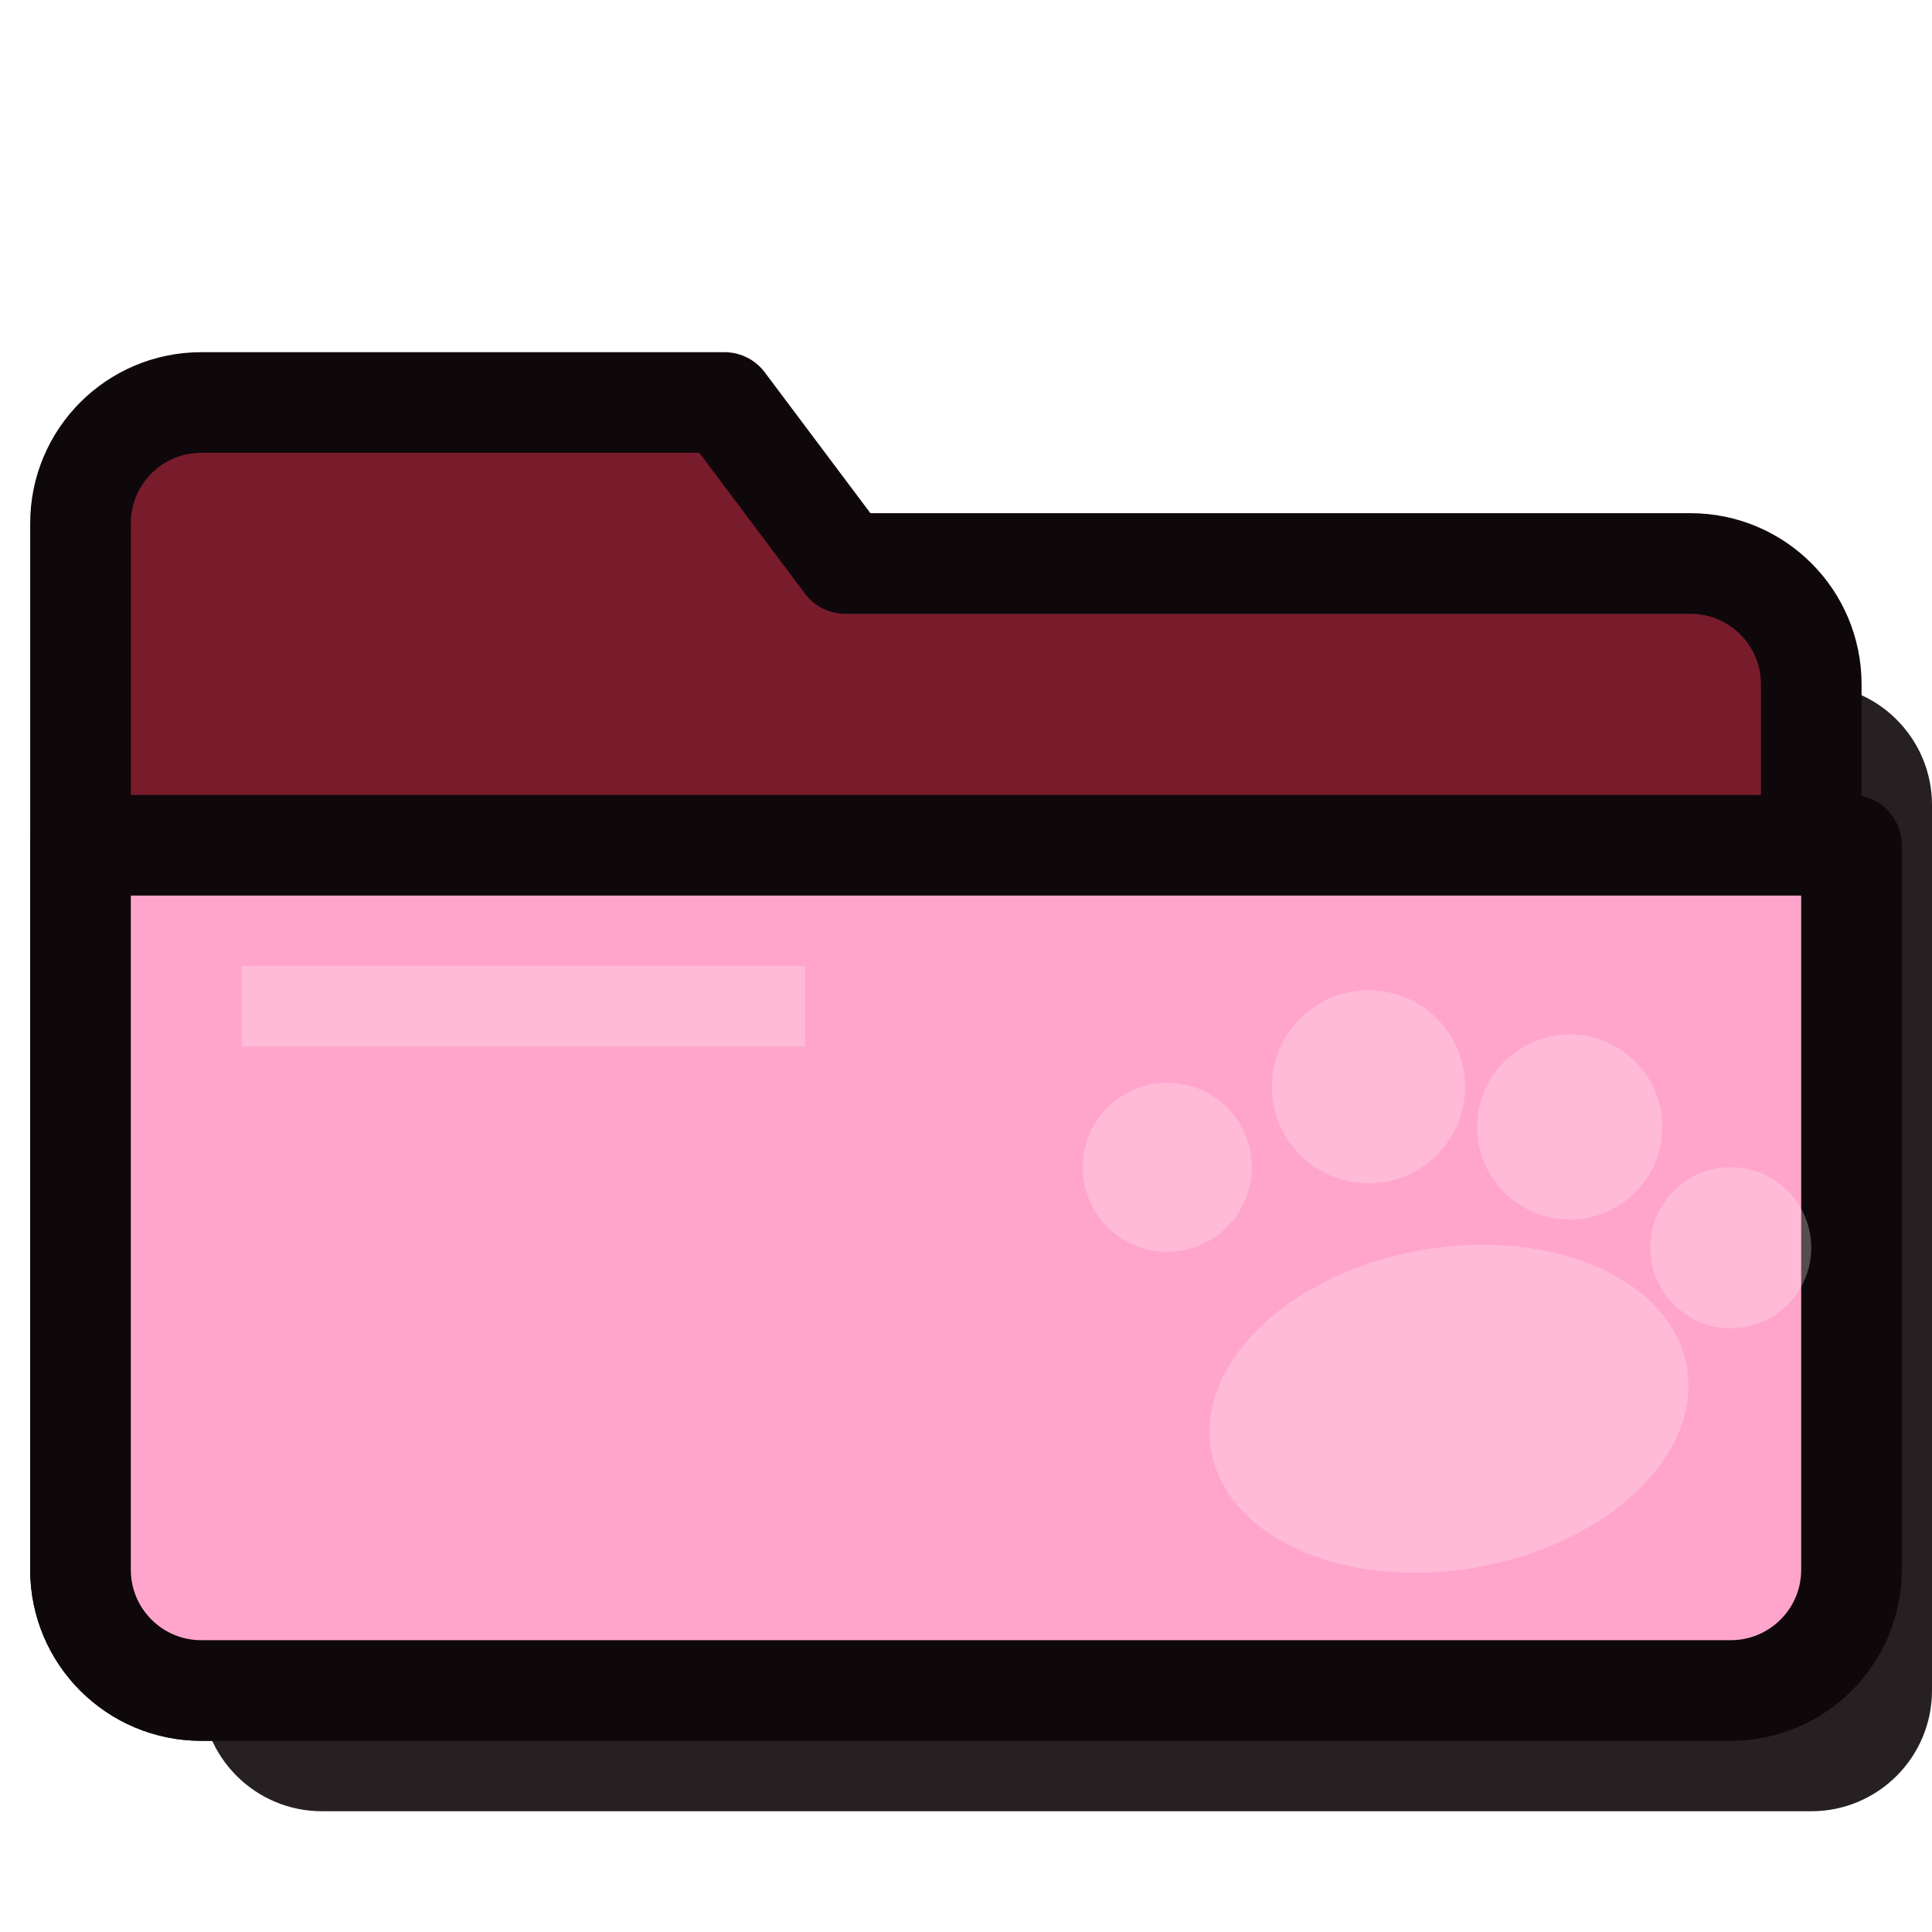
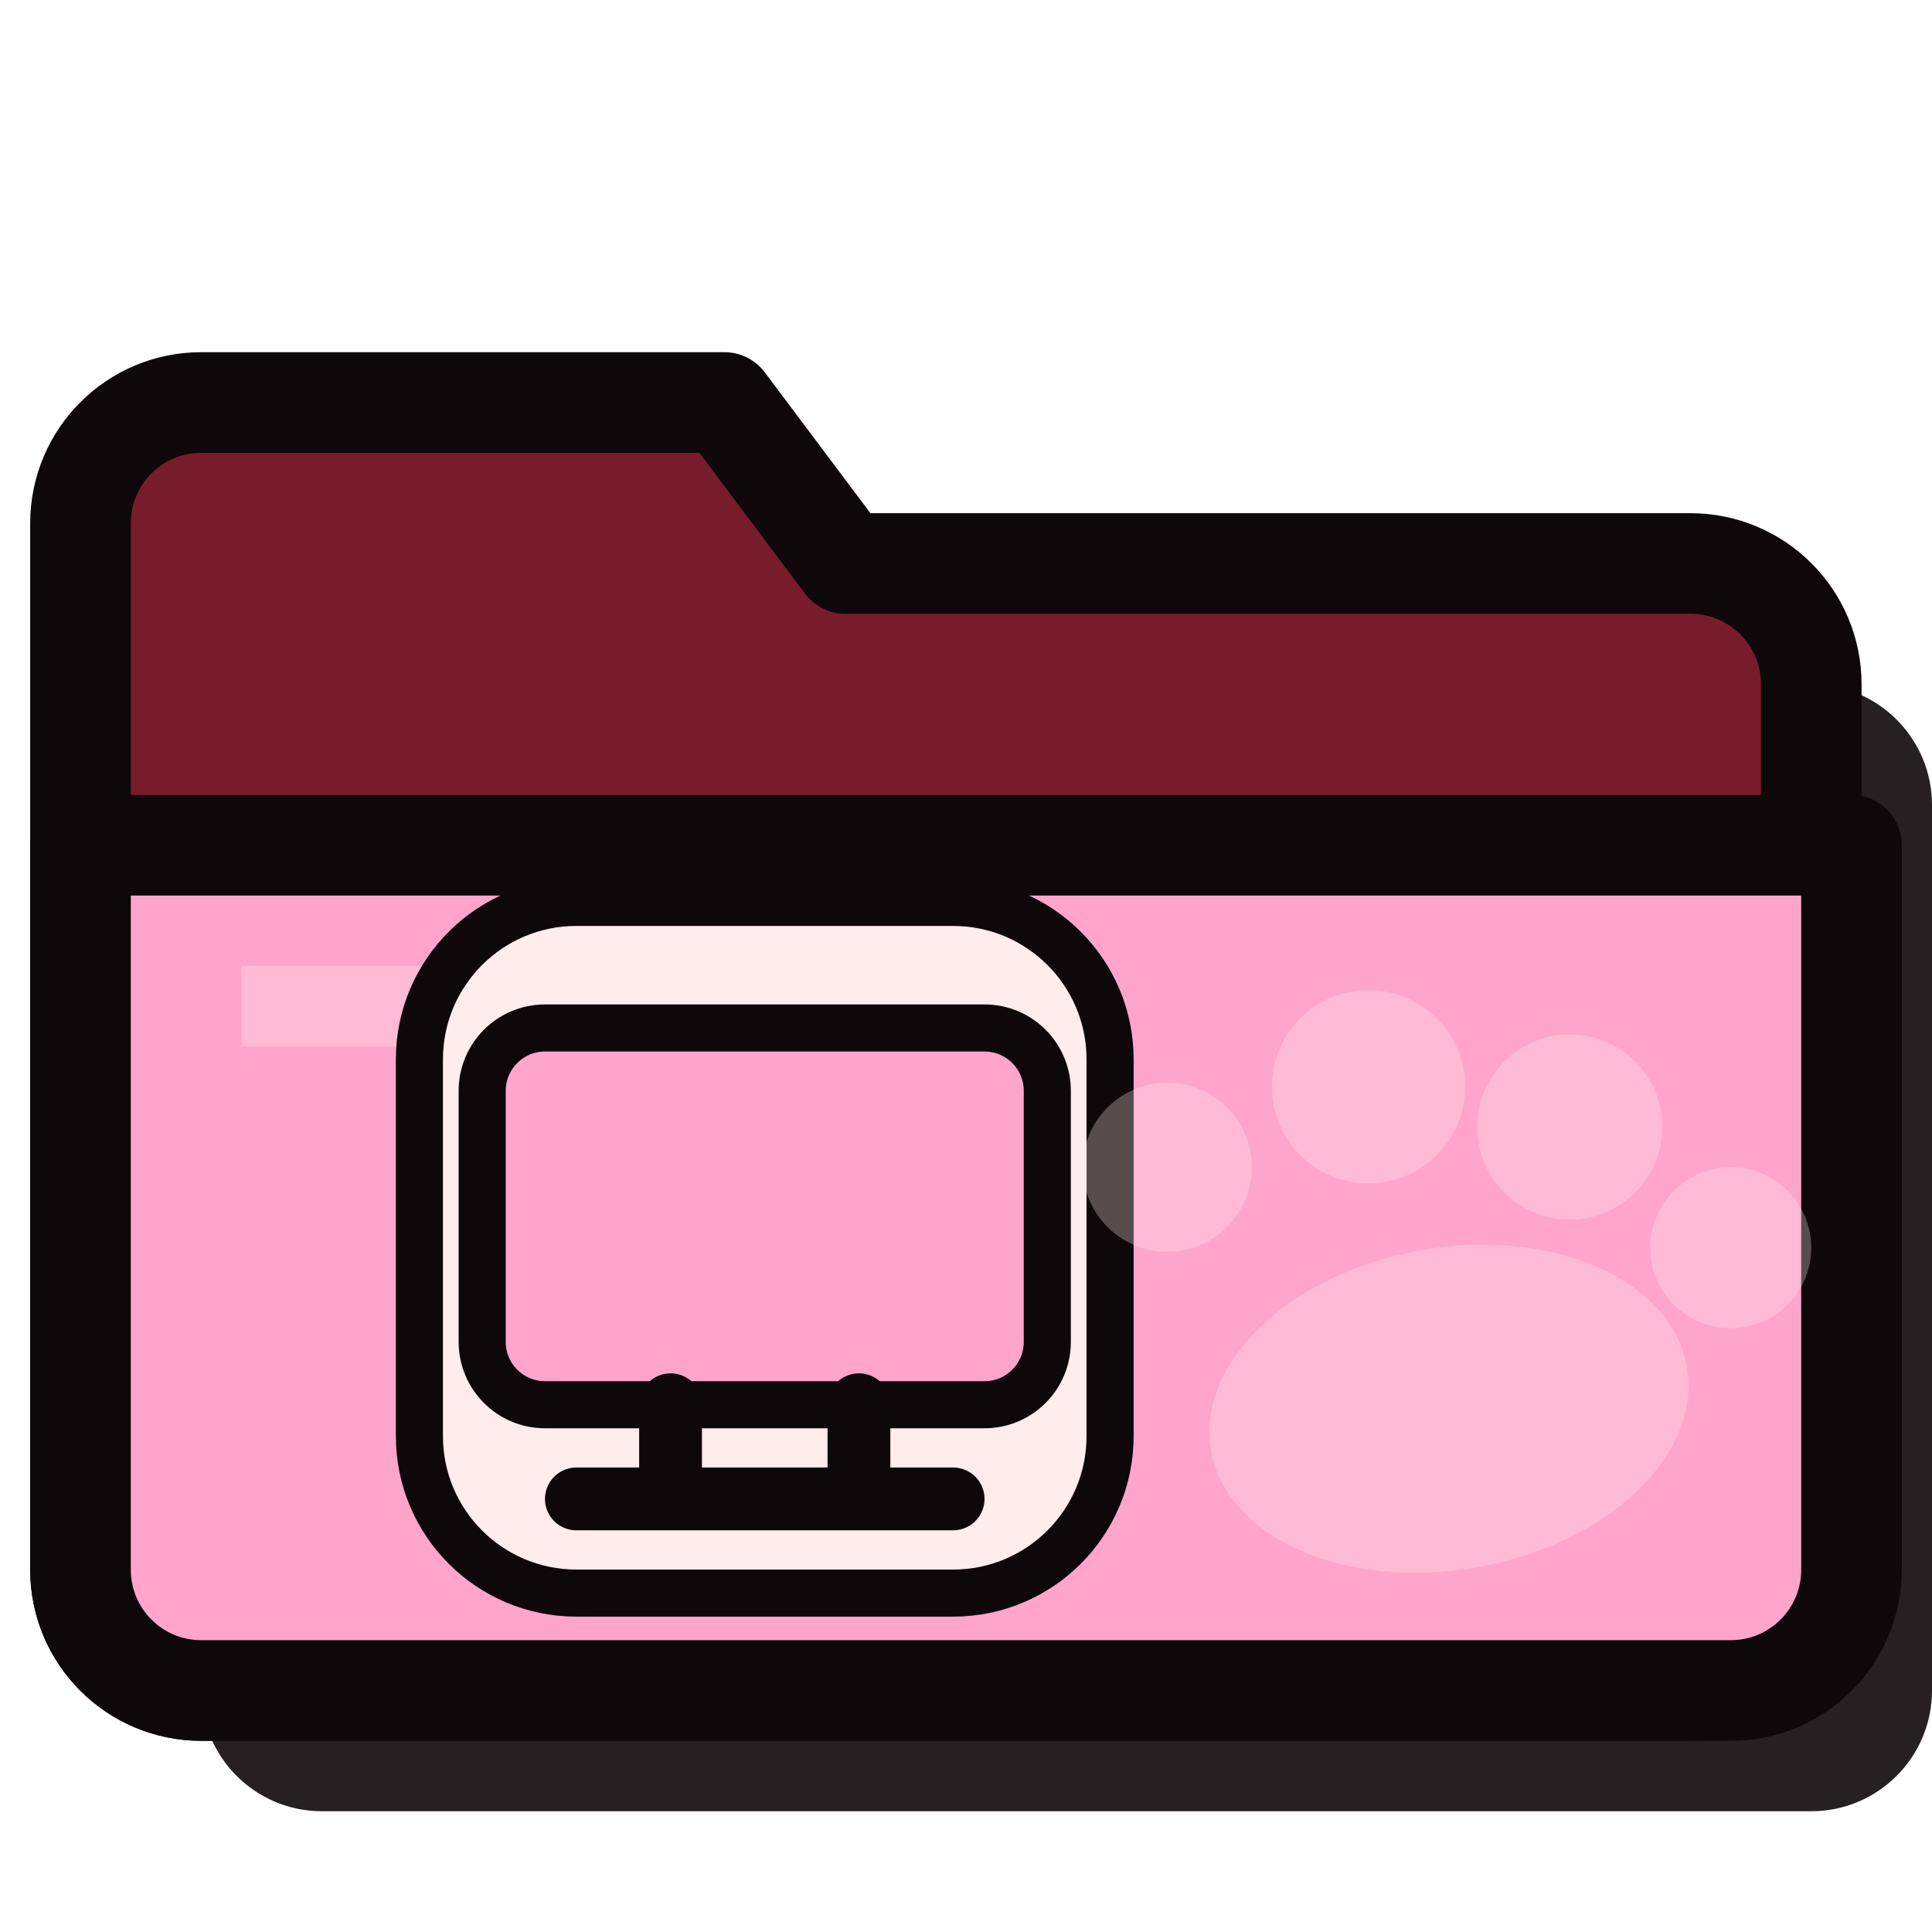
<svg xmlns="http://www.w3.org/2000/svg" width="48" height="48" viewBox="0 0 48 48">
  <path d="M5 10 H18 L21 14 H42 A3 3 0 0 1 45 17 V39 A3 3 0 0 1 42 42 H5 A3 3 0 0 1 2 39 V13 A3 3 0 0 1 5 10 Z" transform="translate(3 3)" fill="#0E080B" opacity="0.9" />
  <path d="M5 10 H18 L21 14 H42 A3 3 0 0 1 45 17 V39 A3 3 0 0 1 42 42 H5 A3 3 0 0 1 2 39 V13 A3 3 0 0 1 5 10 Z" fill="#781C2C" stroke="#0E080B" stroke-width="2.5" stroke-linejoin="round" />
  <path d="M2 21 H46 V39 A3 3 0 0 1 43 42 H5 A3 3 0 0 1 2 39 Z" fill="#FFA5CC" stroke="#0E080B" stroke-width="2.5" stroke-linejoin="round" />
  <path d="M6 24 H20 V26 H6 Z" fill="#FFECEC" opacity="0.30" />
+   <g transform="translate(19 31) scale(0.78)">
+     <rect x="-11" y="-11" width="22" height="22" rx="5" fill="#FFECEC" stroke="#0E080B" stroke-width="1.5" />
+     <rect x="-9" y="-7" width="18" height="12" rx="2" fill="#FFA5CC" stroke="#0E080B" stroke-width="1.5" />
+     <path d="M-3 5 V8 M3 5 V8 M-6 8 H6" stroke="#0E080B" stroke-width="2" stroke-linecap="round" />
+   </g>
  <g fill="#FFECEC" opacity="0.30">
    <circle cx="29" cy="29" r="2.1" />
    <circle cx="34" cy="27" r="2.4" />
    <circle cx="39" cy="28" r="2.3" />
    <circle cx="43" cy="31" r="2.0" />
    <ellipse cx="36" cy="35" rx="6" ry="4" transform="rotate(-10 36 35)" />
  </g>
</svg>
